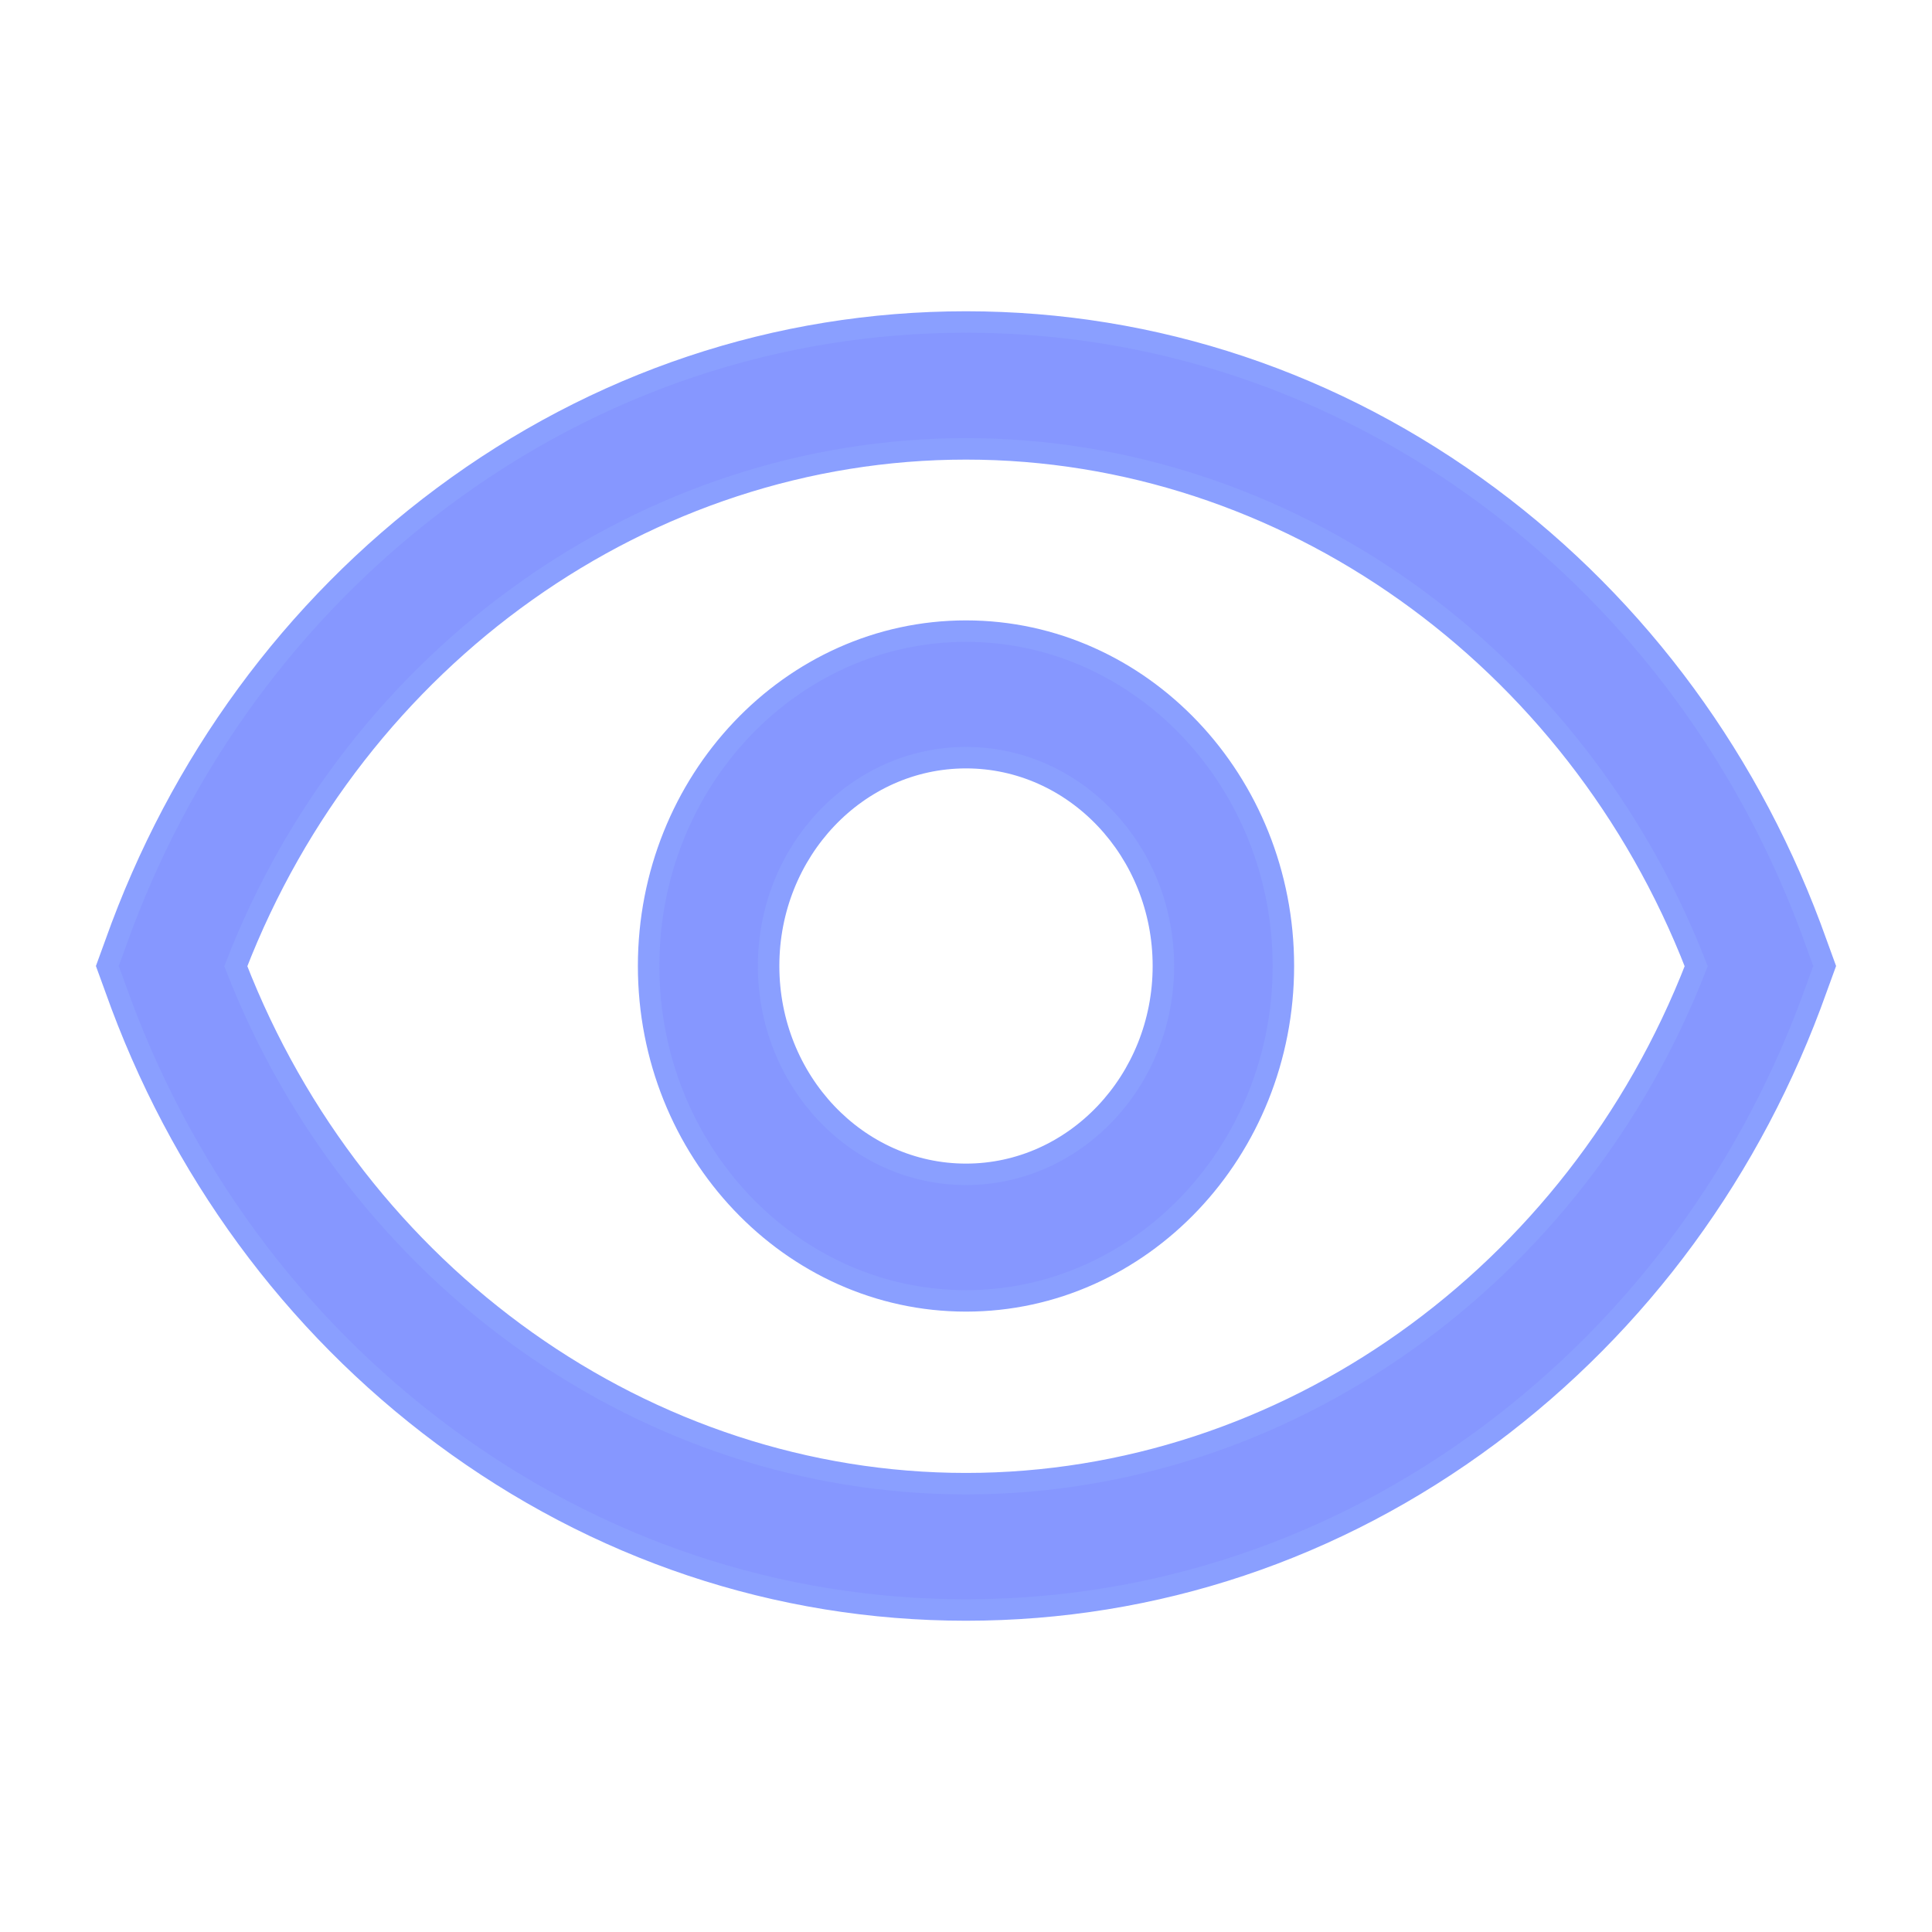
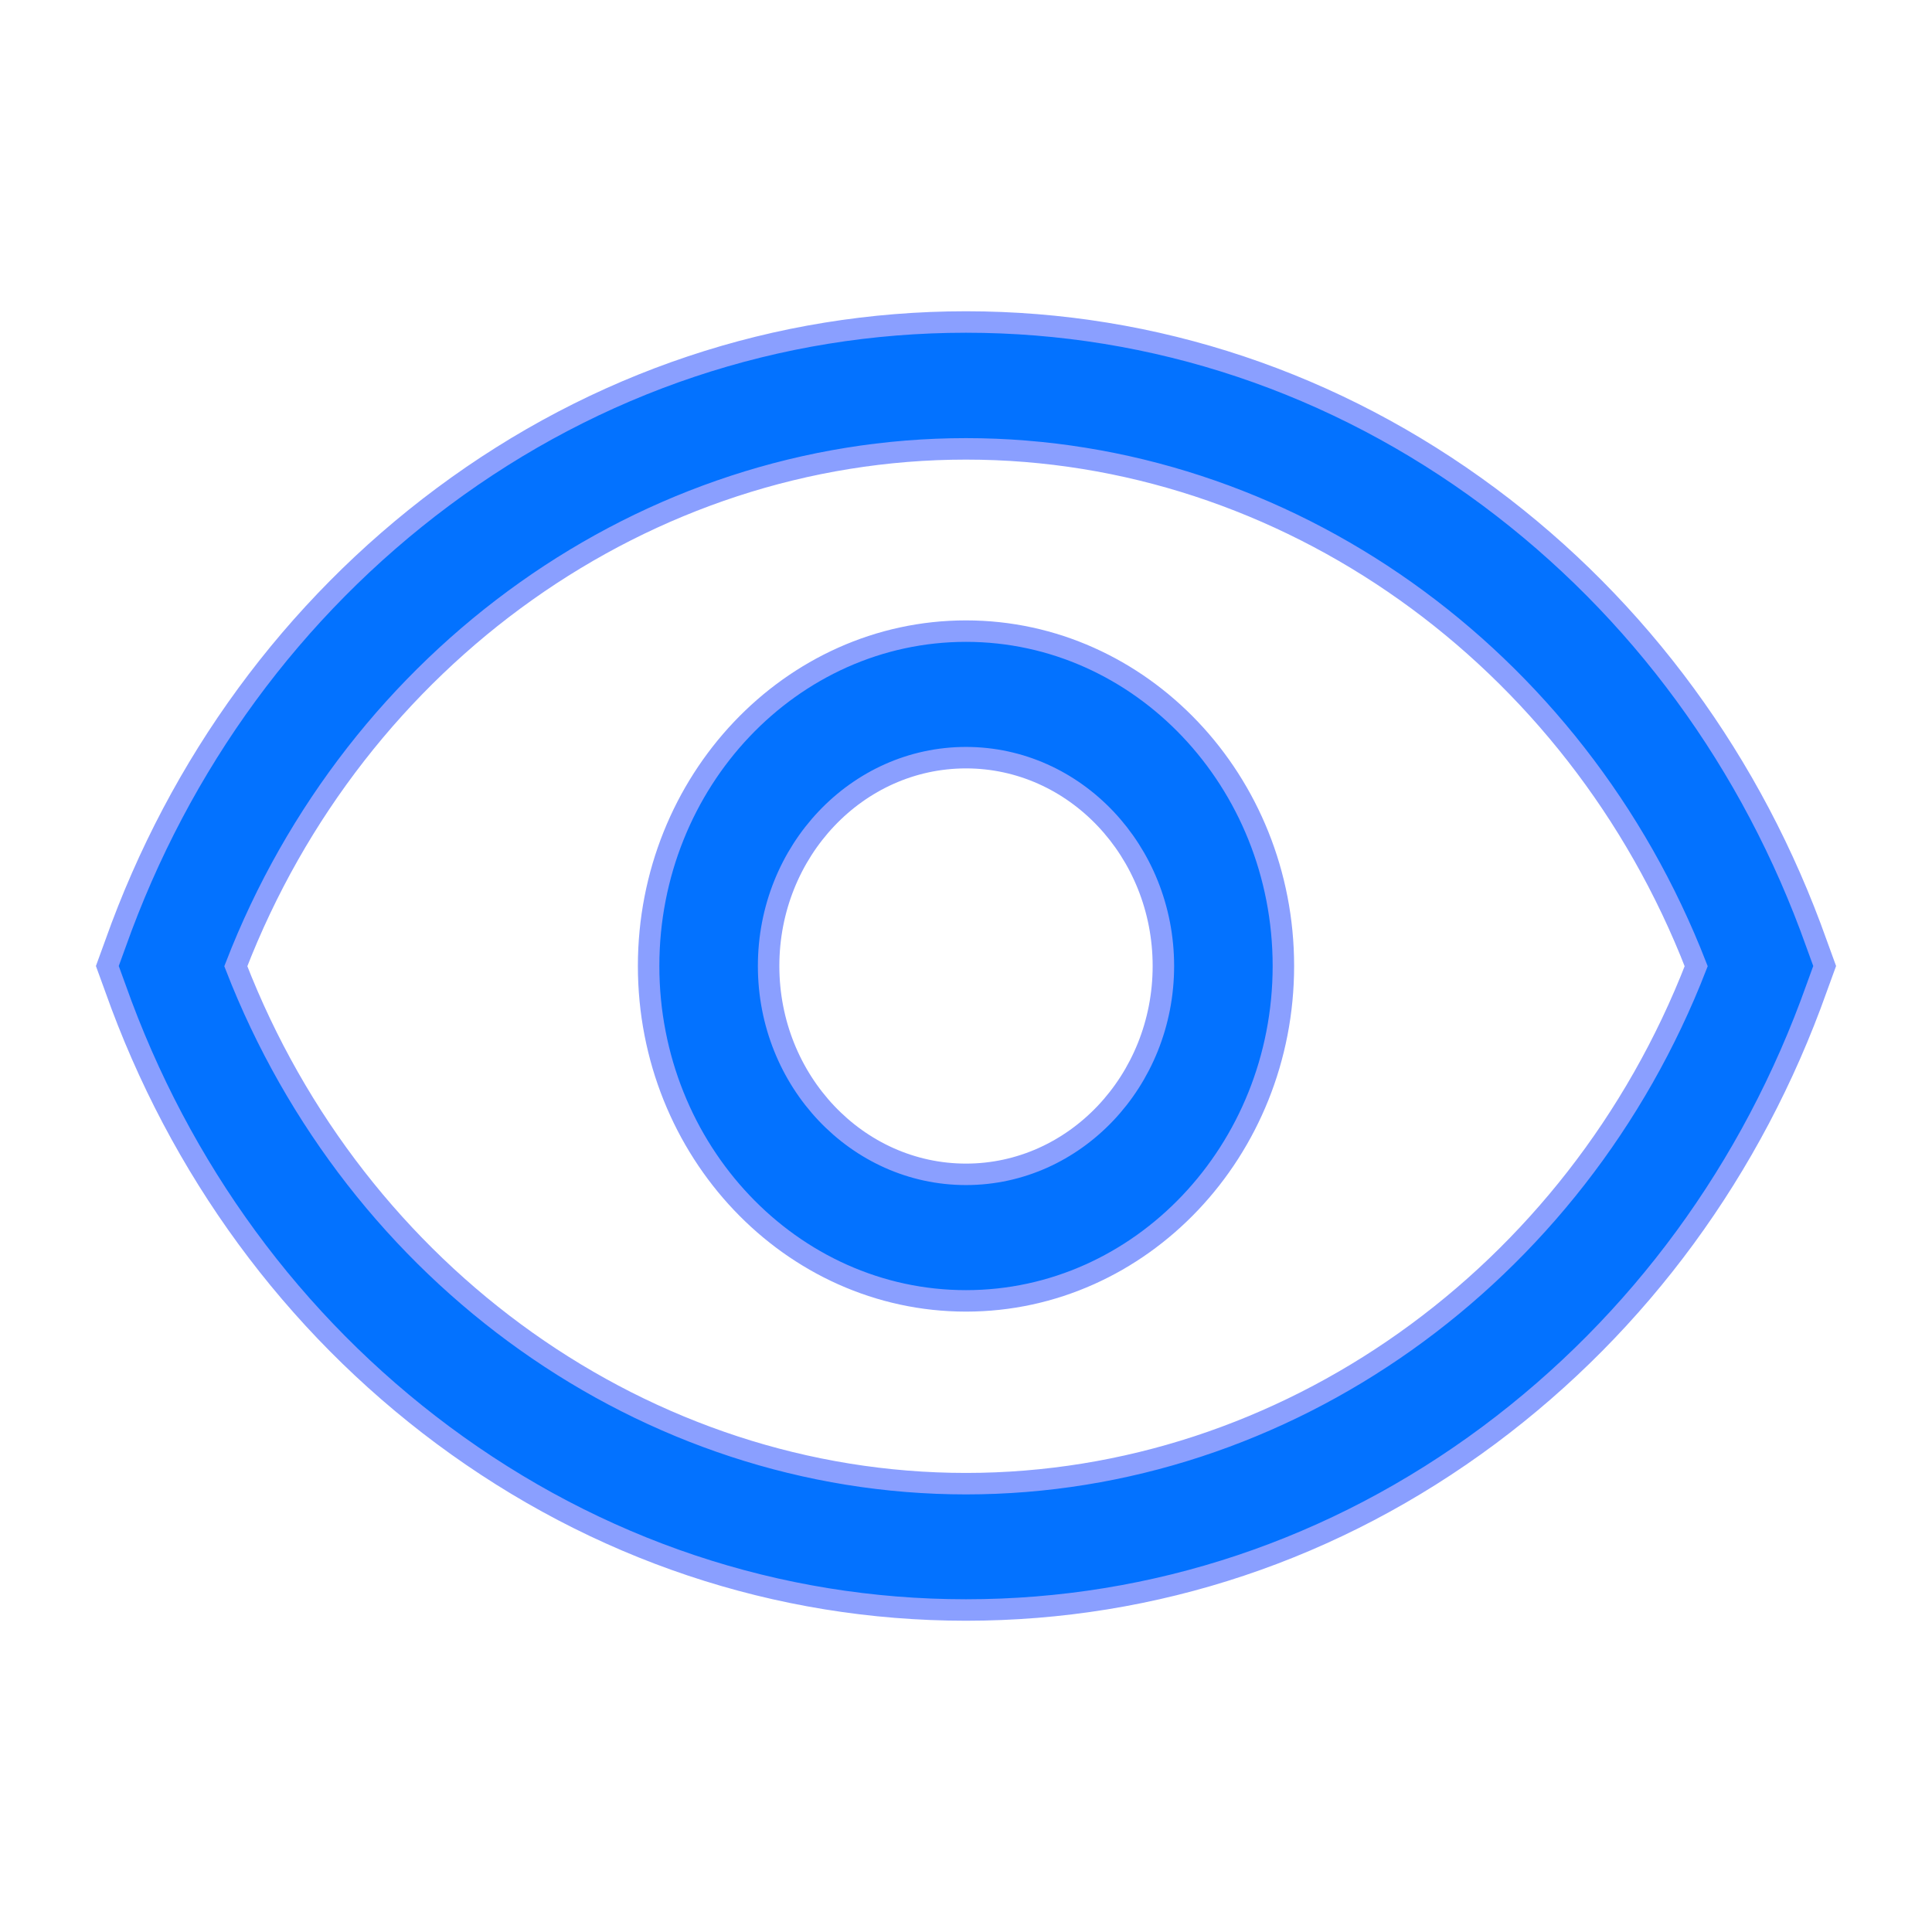
- <svg xmlns="http://www.w3.org/2000/svg" width="18" height="18" viewBox="0 0 18 18" fill="#8697FF">
-   <path fill-rule="evenodd" clip-rule="evenodd" d="M6.043 9C6.043 7.28 7.37 5.88 9 5.88C10.63 5.88 11.957 7.28 11.957 9C11.957 10.72 10.63 12.12 9 12.12C7.37 12.12 6.043 10.72 6.043 9ZM7.161 9C7.161 10.071 7.985 10.941 9 10.941C10.013 10.941 10.839 10.071 10.839 9C10.839 7.929 10.015 7.059 9 7.059C7.985 7.059 7.161 7.929 7.161 9Z" fill="#8697FF" />
-   <path fill-rule="evenodd" clip-rule="evenodd" d="M13.873 4.629C15.27 5.668 16.327 7.108 16.925 8.794L17 9L16.925 9.206C16.327 10.889 15.272 12.329 13.873 13.371C12.441 14.437 10.758 15 9 15C7.242 15 5.559 14.435 4.127 13.371C2.73 12.332 1.673 10.892 1.075 9.206L1 9L1.075 8.794C1.673 7.111 2.728 5.671 4.127 4.629C5.559 3.563 7.242 3 9 3C10.758 3 12.441 3.565 13.873 4.629ZM2.197 9.002C3.319 11.894 6.024 13.823 9 13.823C11.973 13.823 14.681 11.894 15.803 9.002C14.681 6.111 11.976 4.182 9 4.182C6.024 4.182 3.317 6.108 2.197 9.002Z" fill="#8697FF" />
+ <svg xmlns="http://www.w3.org/2000/svg" width="18" height="18" viewBox="0 0 18 18" fill="#0372FF">
+   <path fill-rule="evenodd" clip-rule="evenodd" d="M6.043 9C6.043 7.28 7.37 5.88 9 5.88C10.63 5.88 11.957 7.28 11.957 9C11.957 10.72 10.63 12.12 9 12.12C7.37 12.12 6.043 10.72 6.043 9ZM7.161 9C7.161 10.071 7.985 10.941 9 10.941C10.013 10.941 10.839 10.071 10.839 9C10.839 7.929 10.015 7.059 9 7.059C7.985 7.059 7.161 7.929 7.161 9Z" fill="#0372FF" />
+   <path fill-rule="evenodd" clip-rule="evenodd" d="M13.873 4.629C15.27 5.668 16.327 7.108 16.925 8.794L17 9L16.925 9.206C16.327 10.889 15.272 12.329 13.873 13.371C12.441 14.437 10.758 15 9 15C7.242 15 5.559 14.435 4.127 13.371C2.73 12.332 1.673 10.892 1.075 9.206L1 9L1.075 8.794C1.673 7.111 2.728 5.671 4.127 4.629C5.559 3.563 7.242 3 9 3C10.758 3 12.441 3.565 13.873 4.629ZM2.197 9.002C3.319 11.894 6.024 13.823 9 13.823C11.973 13.823 14.681 11.894 15.803 9.002C14.681 6.111 11.976 4.182 9 4.182C6.024 4.182 3.317 6.108 2.197 9.002Z" fill="#0372FF" />
  <path fill-rule="evenodd" clip-rule="evenodd" d="M6.043 9C6.043 7.28 7.37 5.88 9 5.88C10.63 5.88 11.957 7.28 11.957 9C11.957 10.72 10.63 12.12 9 12.12C7.37 12.12 6.043 10.72 6.043 9ZM7.161 9C7.161 10.071 7.985 10.941 9 10.941C10.013 10.941 10.839 10.071 10.839 9C10.839 7.929 10.015 7.059 9 7.059C7.985 7.059 7.161 7.929 7.161 9Z" stroke="#8A9FFF" stroke-width="0.2" />
  <path fill-rule="evenodd" clip-rule="evenodd" d="M13.873 4.629C15.27 5.668 16.327 7.108 16.925 8.794L17 9L16.925 9.206C16.327 10.889 15.272 12.329 13.873 13.371C12.441 14.437 10.758 15 9 15C7.242 15 5.559 14.435 4.127 13.371C2.73 12.332 1.673 10.892 1.075 9.206L1 9L1.075 8.794C1.673 7.111 2.728 5.671 4.127 4.629C5.559 3.563 7.242 3 9 3C10.758 3 12.441 3.565 13.873 4.629ZM2.197 9.002C3.319 11.894 6.024 13.823 9 13.823C11.973 13.823 14.681 11.894 15.803 9.002C14.681 6.111 11.976 4.182 9 4.182C6.024 4.182 3.317 6.108 2.197 9.002Z" stroke="#8A9FFF" stroke-width="0.2" />
</svg>
